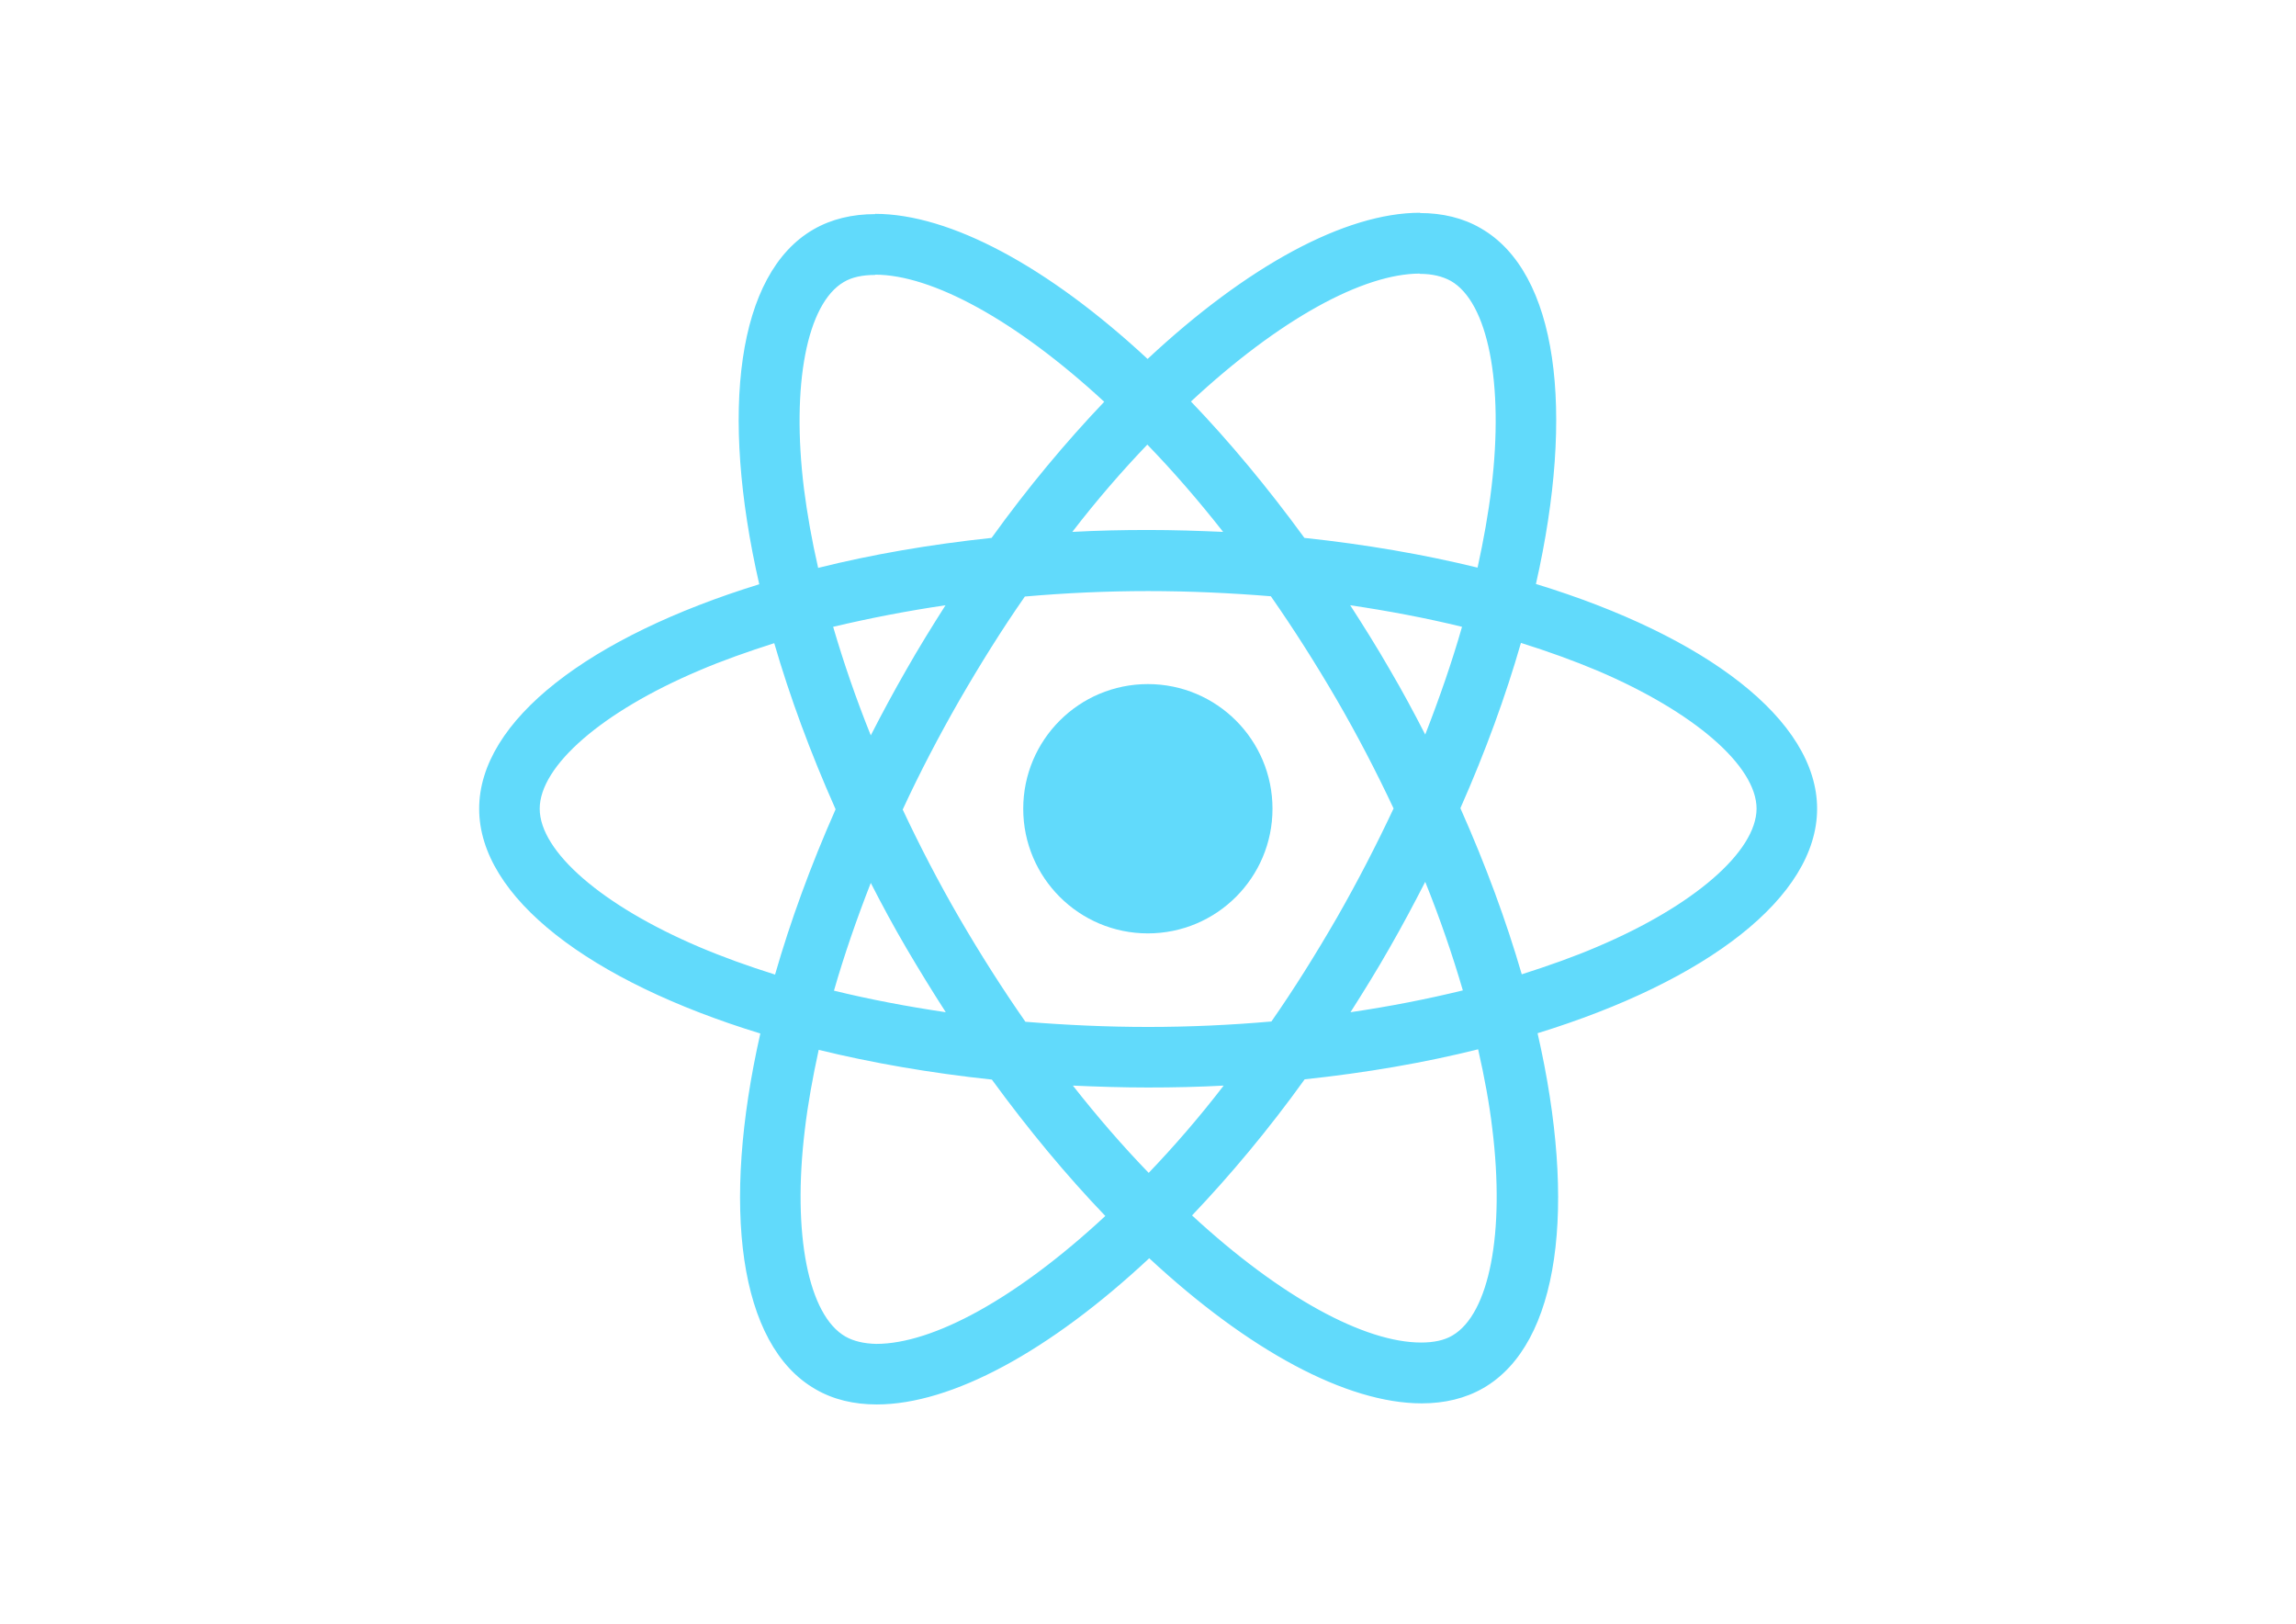
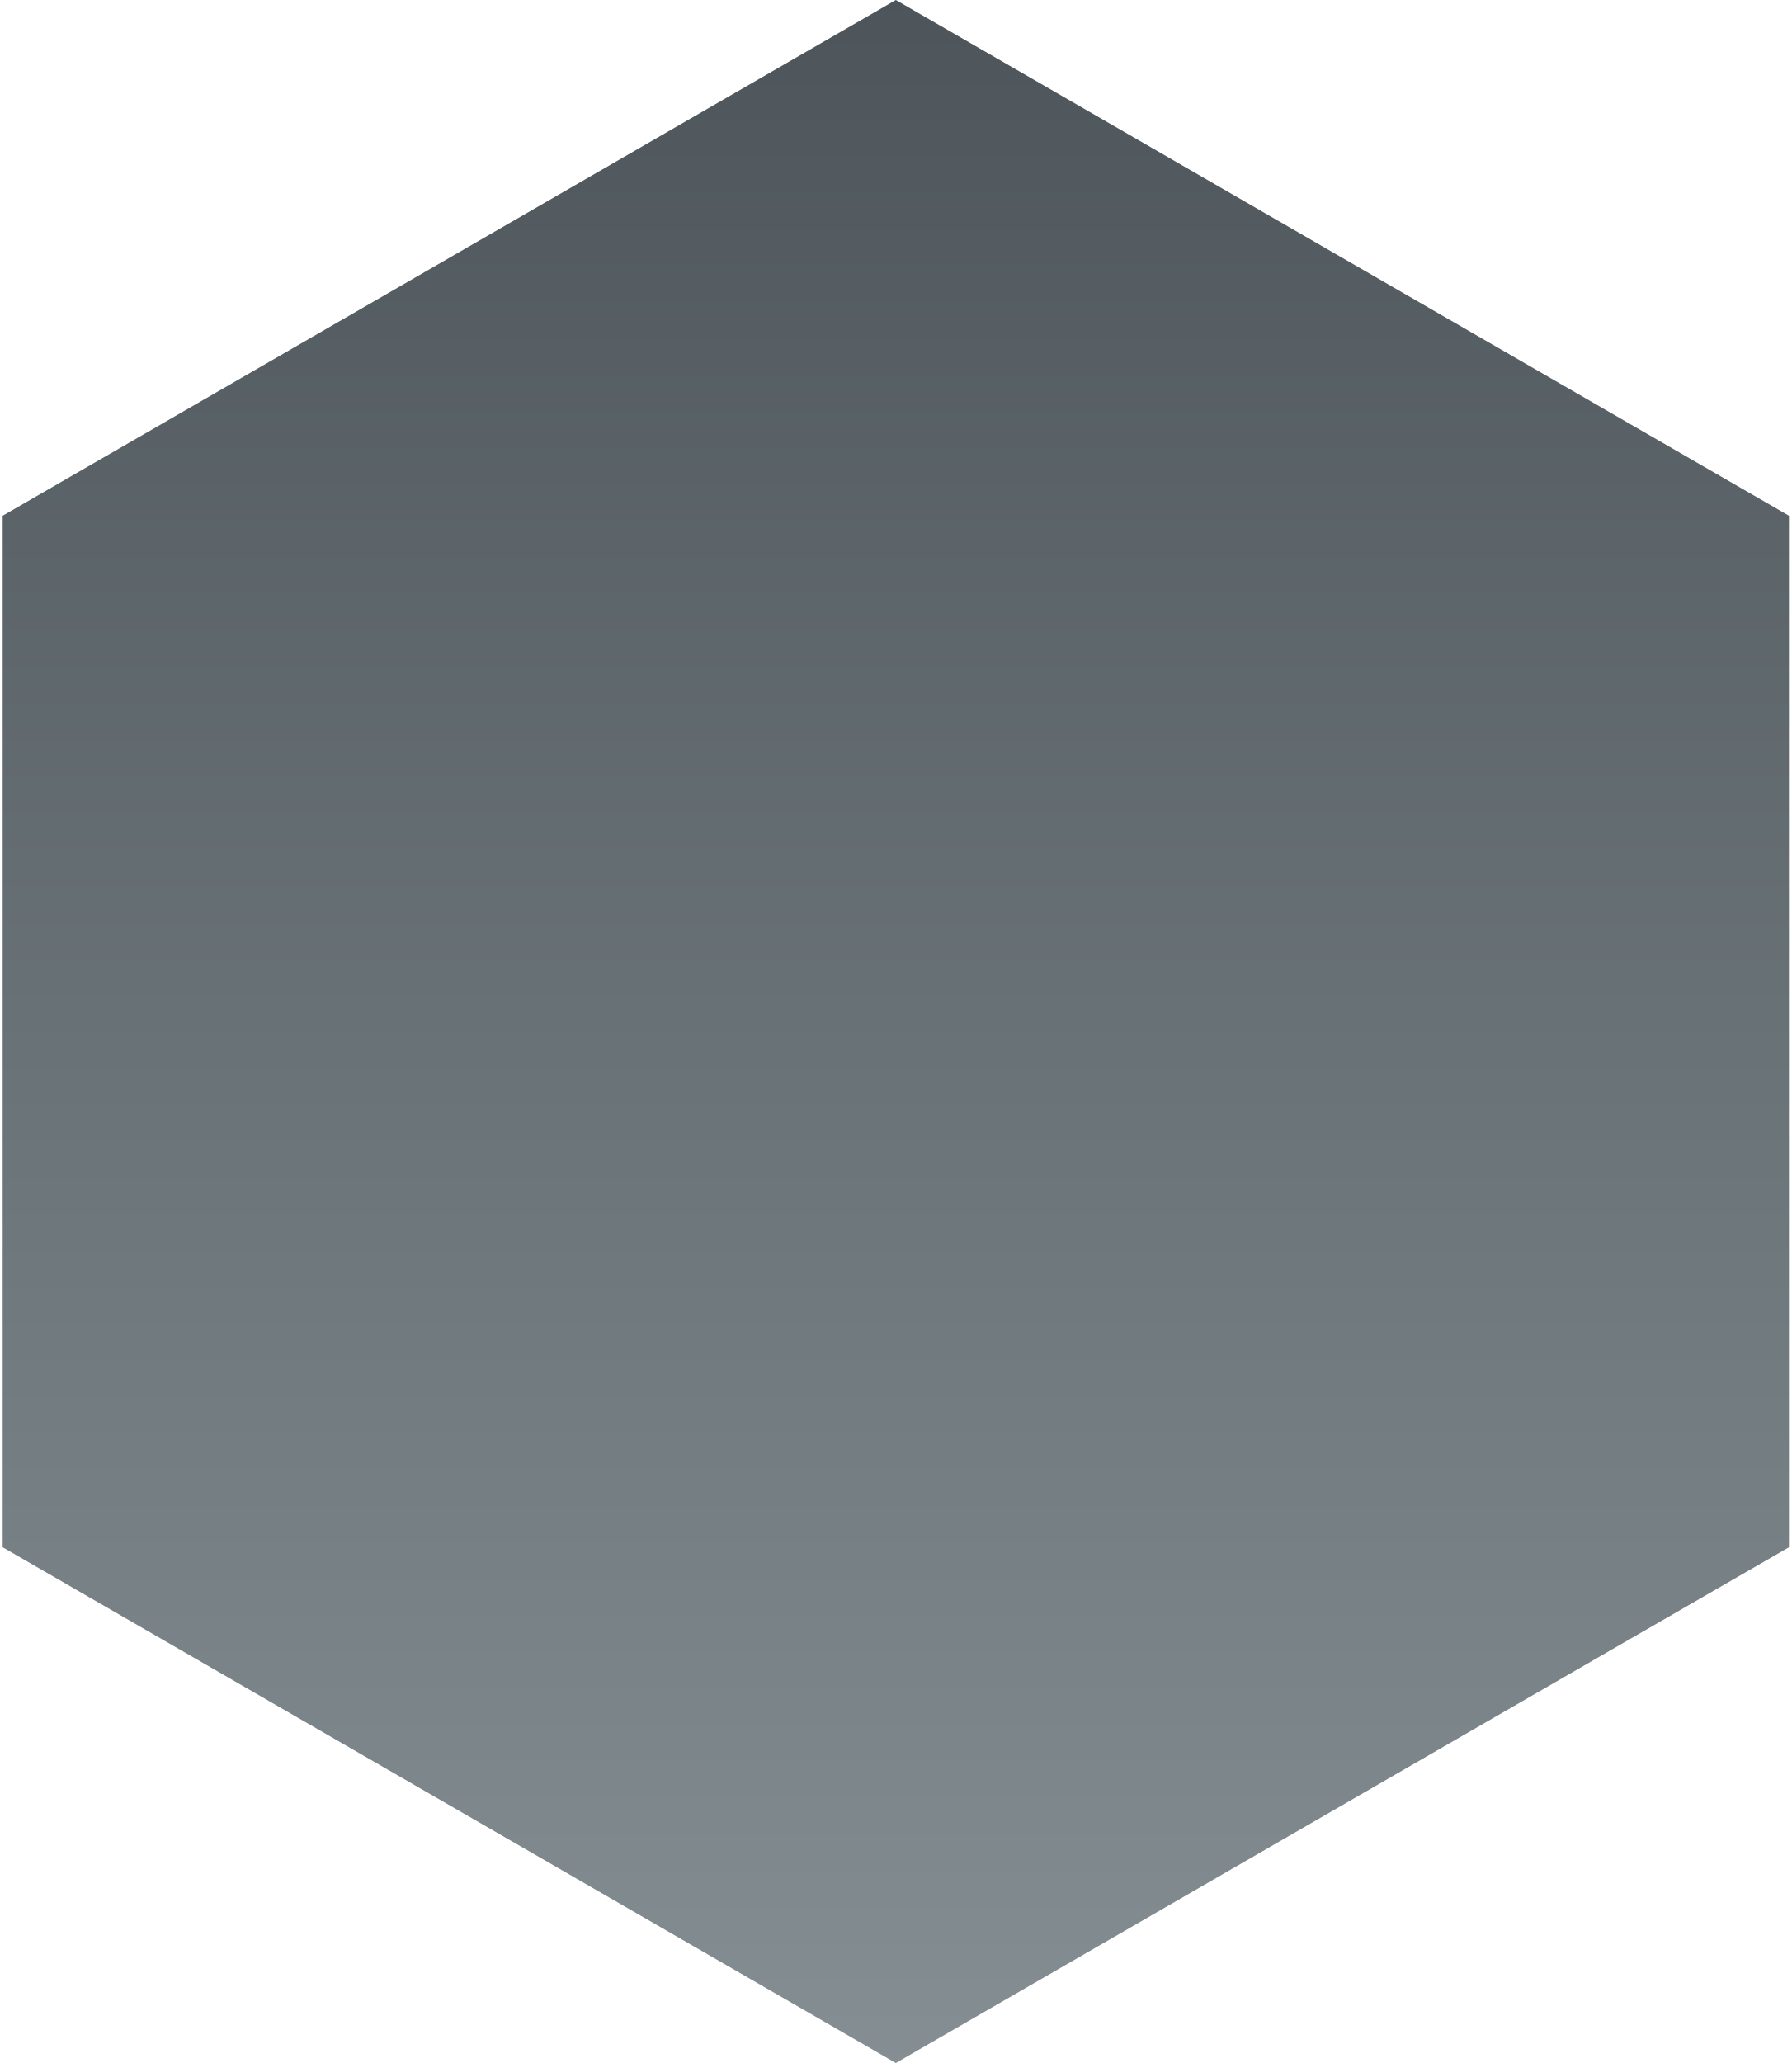
- <svg xmlns="http://www.w3.org/2000/svg" viewBox="0 0 841.9 595.3">
-   <g fill="#61DAFB">
-     <path d="M666.3 296.5c0-32.5-40.7-63.3-103.1-82.4 14.4-63.6 8-114.2-20.2-130.4-6.5-3.8-14.1-5.6-22.4-5.6v22.3c4.6 0 8.3.9 11.4 2.6 13.6 7.8 19.5 37.5 14.9 75.7-1.1 9.4-2.9 19.3-5.1 29.4-19.6-4.8-41-8.5-63.5-10.9-13.5-18.5-27.5-35.3-41.6-50 32.6-30.3 63.2-46.9 84-46.9V78c-27.5 0-63.5 19.6-99.9 53.6-36.4-33.8-72.4-53.2-99.9-53.2v22.3c20.7 0 51.4 16.5 84 46.6-14 14.7-28 31.4-41.3 49.9-22.6 2.4-44 6.1-63.6 11-2.3-10-4-19.7-5.2-29-4.7-38.2 1.1-67.9 14.6-75.8 3-1.8 6.9-2.6 11.5-2.6V78.5c-8.4 0-16 1.8-22.6 5.6-28.1 16.2-34.4 66.7-19.9 130.1-62.2 19.2-102.7 49.9-102.7 82.3 0 32.5 40.7 63.3 103.1 82.4-14.4 63.6-8 114.2 20.2 130.4 6.5 3.8 14.1 5.6 22.5 5.6 27.5 0 63.5-19.6 99.9-53.6 36.4 33.8 72.4 53.2 99.9 53.2 8.4 0 16-1.8 22.6-5.6 28.1-16.2 34.4-66.7 19.9-130.1 62-19.1 102.5-49.9 102.5-82.3zm-130.2-66.7c-3.7 12.9-8.3 26.2-13.5 39.5-4.1-8-8.4-16-13.1-24-4.6-8-9.5-15.8-14.4-23.4 14.2 2.1 27.9 4.7 41 7.9zm-45.8 106.5c-7.8 13.5-15.8 26.3-24.1 38.2-14.9 1.3-30 2-45.2 2-15.1 0-30.2-.7-45-1.9-8.3-11.9-16.4-24.6-24.2-38-7.6-13.1-14.5-26.4-20.8-39.8 6.2-13.4 13.2-26.8 20.7-39.9 7.8-13.5 15.8-26.3 24.1-38.2 14.9-1.3 30-2 45.2-2 15.1 0 30.2.7 45 1.9 8.3 11.9 16.4 24.6 24.2 38 7.6 13.1 14.5 26.4 20.8 39.8-6.3 13.4-13.2 26.8-20.7 39.9zm32.3-13c5.4 13.4 10 26.8 13.8 39.8-13.1 3.2-26.9 5.9-41.2 8 4.9-7.7 9.8-15.6 14.4-23.7 4.6-8 8.9-16.1 13-24.1zM421.2 430c-9.3-9.6-18.6-20.3-27.8-32 9 .4 18.2.7 27.5.7 9.4 0 18.7-.2 27.8-.7-9 11.7-18.3 22.4-27.5 32zm-74.4-58.9c-14.2-2.1-27.9-4.7-41-7.9 3.7-12.9 8.3-26.2 13.5-39.5 4.1 8 8.4 16 13.1 24 4.7 8 9.5 15.8 14.4 23.4zM420.7 163c9.3 9.6 18.6 20.3 27.8 32-9-.4-18.2-.7-27.5-.7-9.4 0-18.7.2-27.8.7 9-11.7 18.3-22.4 27.5-32zm-74 58.9c-4.9 7.7-9.8 15.6-14.4 23.7-4.6 8-8.9 16-13 24-5.4-13.4-10-26.8-13.8-39.8 13.1-3.1 26.9-5.8 41.2-7.9zm-90.5 125.2c-35.4-15.1-58.3-34.9-58.3-50.6 0-15.7 22.9-35.6 58.3-50.6 8.6-3.7 18-7 27.7-10.1 5.7 19.6 13.2 40 22.5 60.9-9.2 20.8-16.6 41.1-22.2 60.6-9.9-3.1-19.3-6.5-28-10.2zM310 490c-13.6-7.8-19.5-37.5-14.9-75.7 1.1-9.4 2.9-19.3 5.1-29.4 19.6 4.8 41 8.5 63.5 10.9 13.5 18.5 27.5 35.3 41.6 50-32.6 30.3-63.2 46.9-84 46.9-4.5-.1-8.3-1-11.3-2.7zm237.2-76.2c4.7 38.2-1.1 67.9-14.6 75.8-3 1.8-6.9 2.6-11.5 2.6-20.7 0-51.4-16.5-84-46.6 14-14.7 28-31.4 41.3-49.9 22.6-2.4 44-6.1 63.6-11 2.3 10.1 4.1 19.8 5.2 29.1zm38.5-66.7c-8.6 3.7-18 7-27.7 10.1-5.7-19.6-13.2-40-22.5-60.9 9.2-20.8 16.6-41.1 22.2-60.6 9.9 3.1 19.3 6.5 28.1 10.2 35.4 15.1 58.3 34.9 58.3 50.6-.1 15.7-23 35.6-58.4 50.6zM320.8 78.4z" />
-     <circle cx="420.9" cy="296.5" r="45.7" />
-     <path d="M520.5 78.1z" />
+ <svg xmlns="http://www.w3.org/2000/svg" width="119px" height="137px" viewBox="0 0 119 137" version="1.1">
+   <defs>
+     <linearGradient x1="50%" y1="0%" x2="50%" y2="100%" id="linearGradient-1">
+       <stop stop-color="#848E93" offset="0%" />
+       <stop stop-color="#4D555A" offset="100%" />
+     </linearGradient>
+   </defs>
+   <g id="Page-1" stroke="none" stroke-width="1" fill="none" fill-rule="evenodd">
+     <g id="UiKit" transform="translate(-44, -74)" fill="url(#linearGradient-1)">
+       <g id="Logo" transform="translate(35, 74)">
+         <polygon id="Polygon" transform="translate(68.5, 68.5) rotate(180) translate(-68.5, -68.5) " points="68.5 0 127.823 34.25 127.823 102.75 68.5 137 9.177 102.75 9.177 34.25" />
+       </g>
+     </g>
  </g>
</svg>
